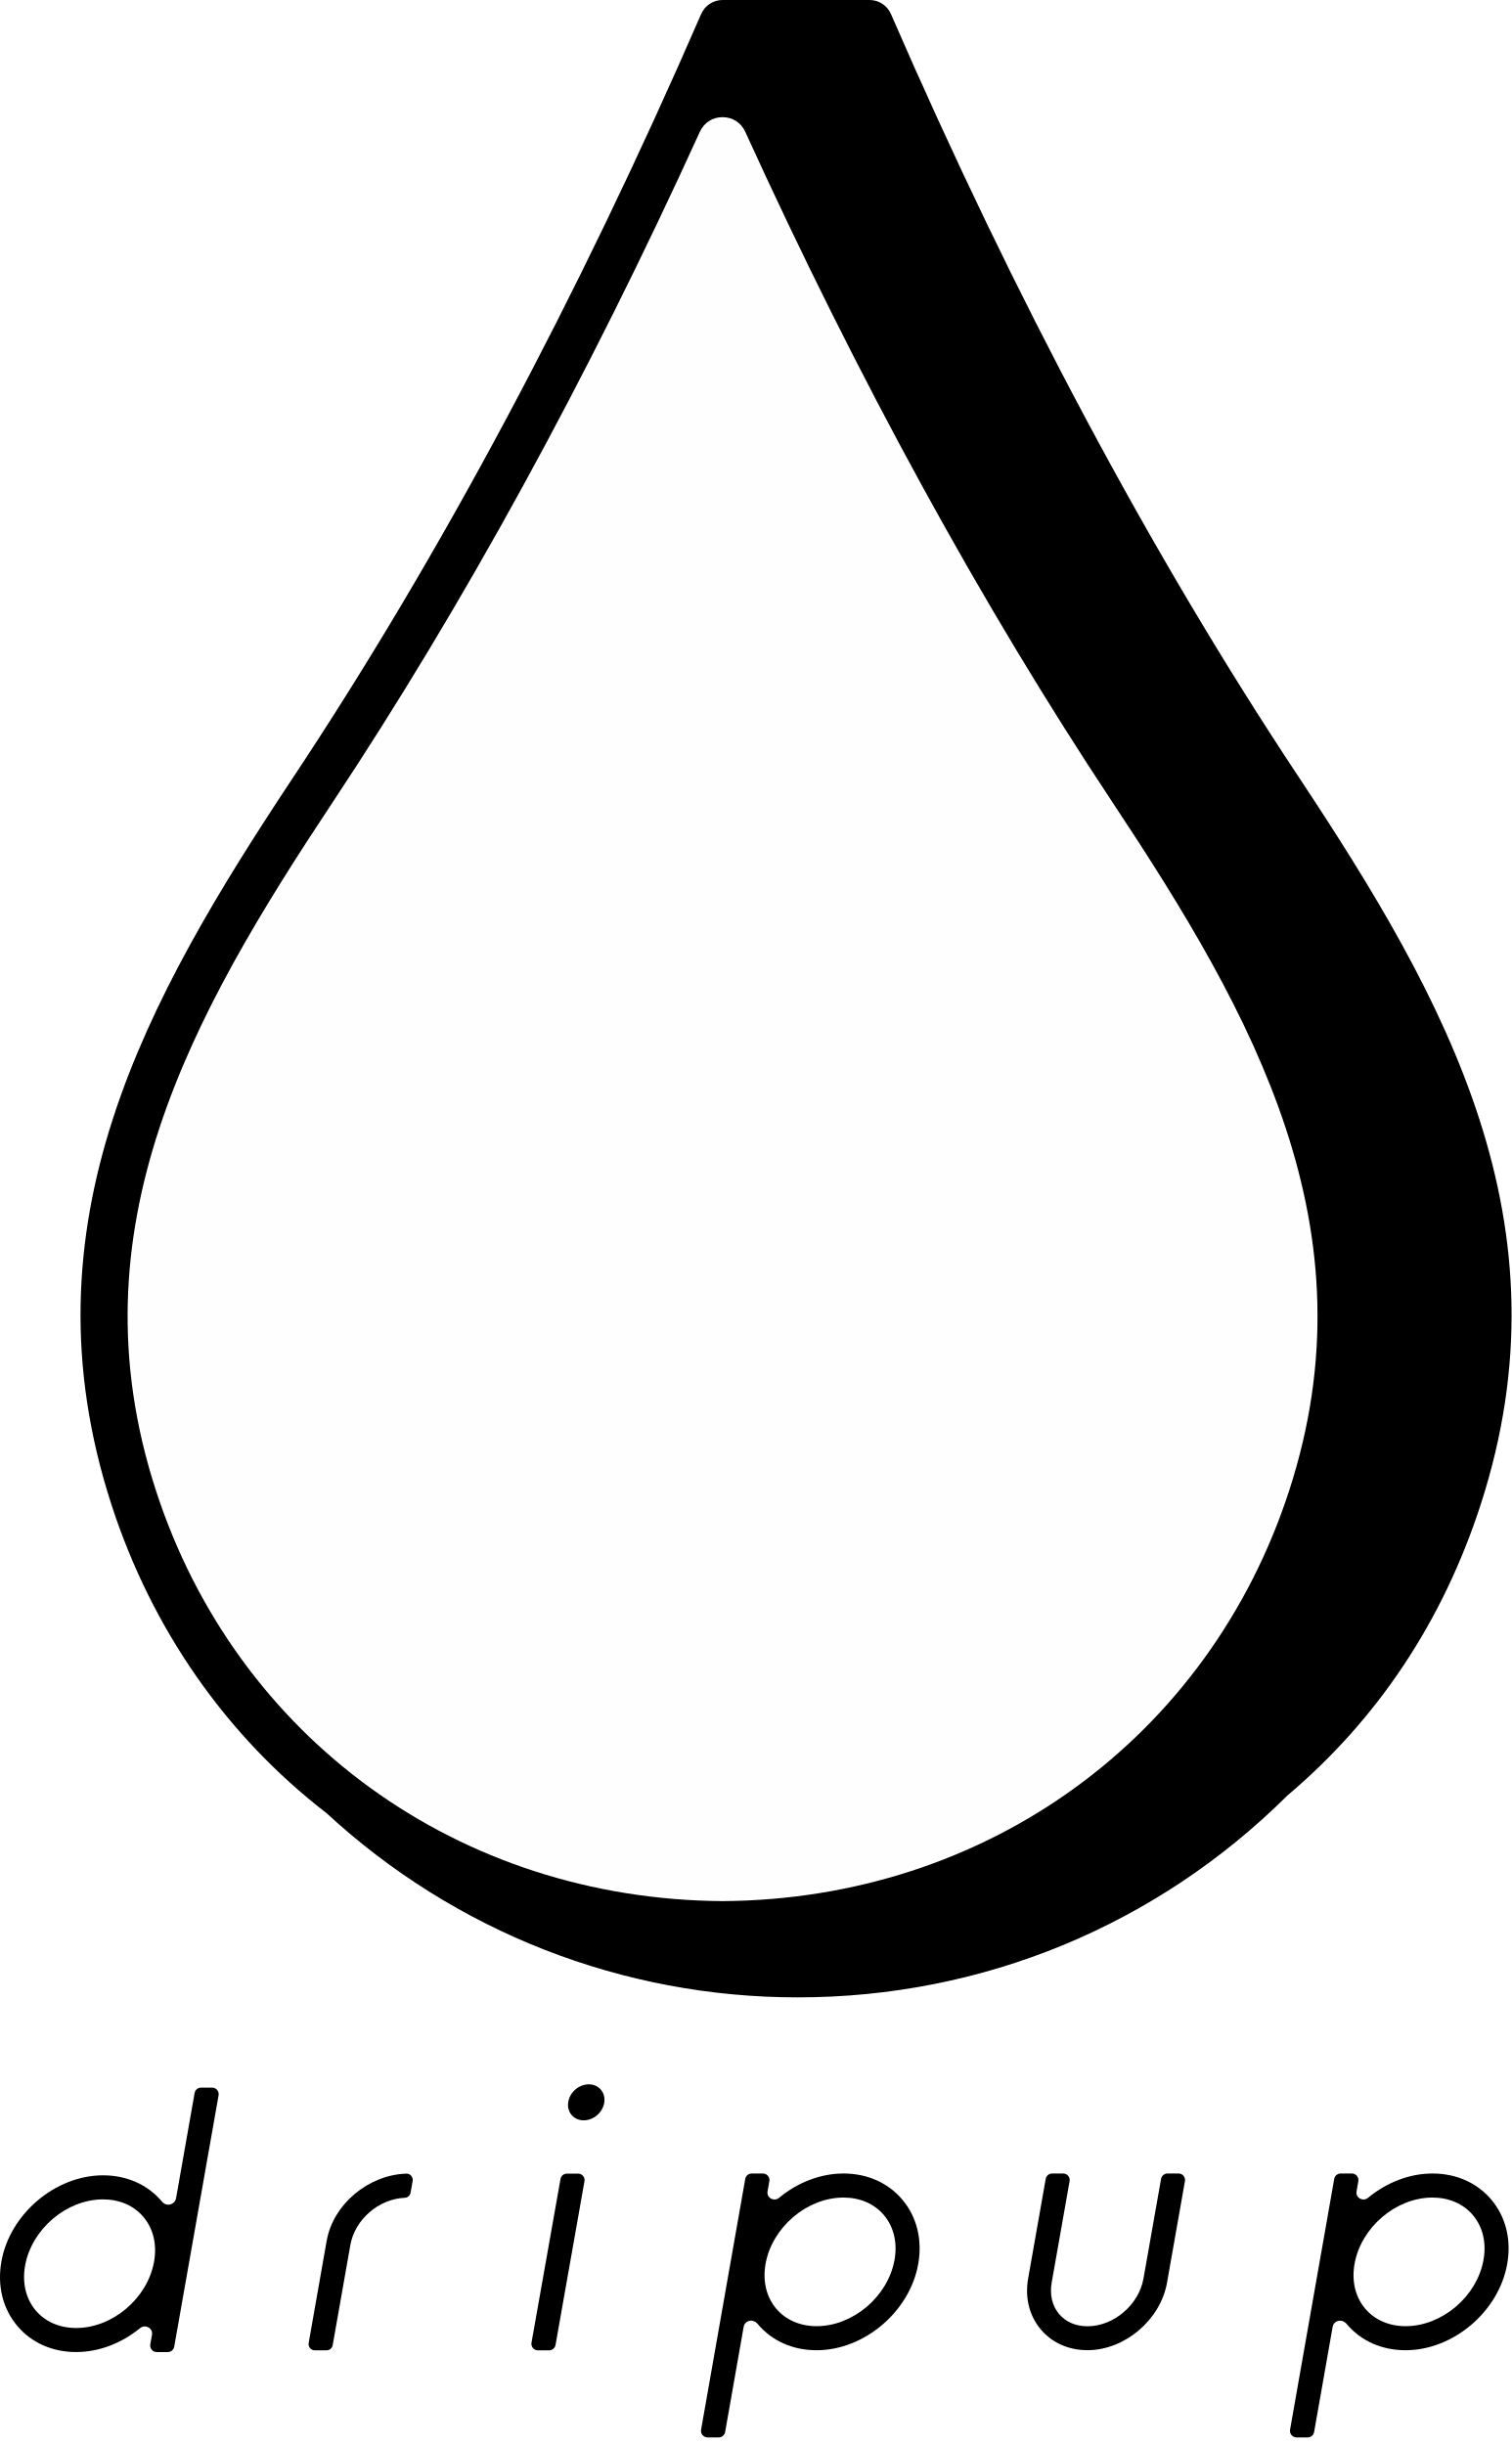
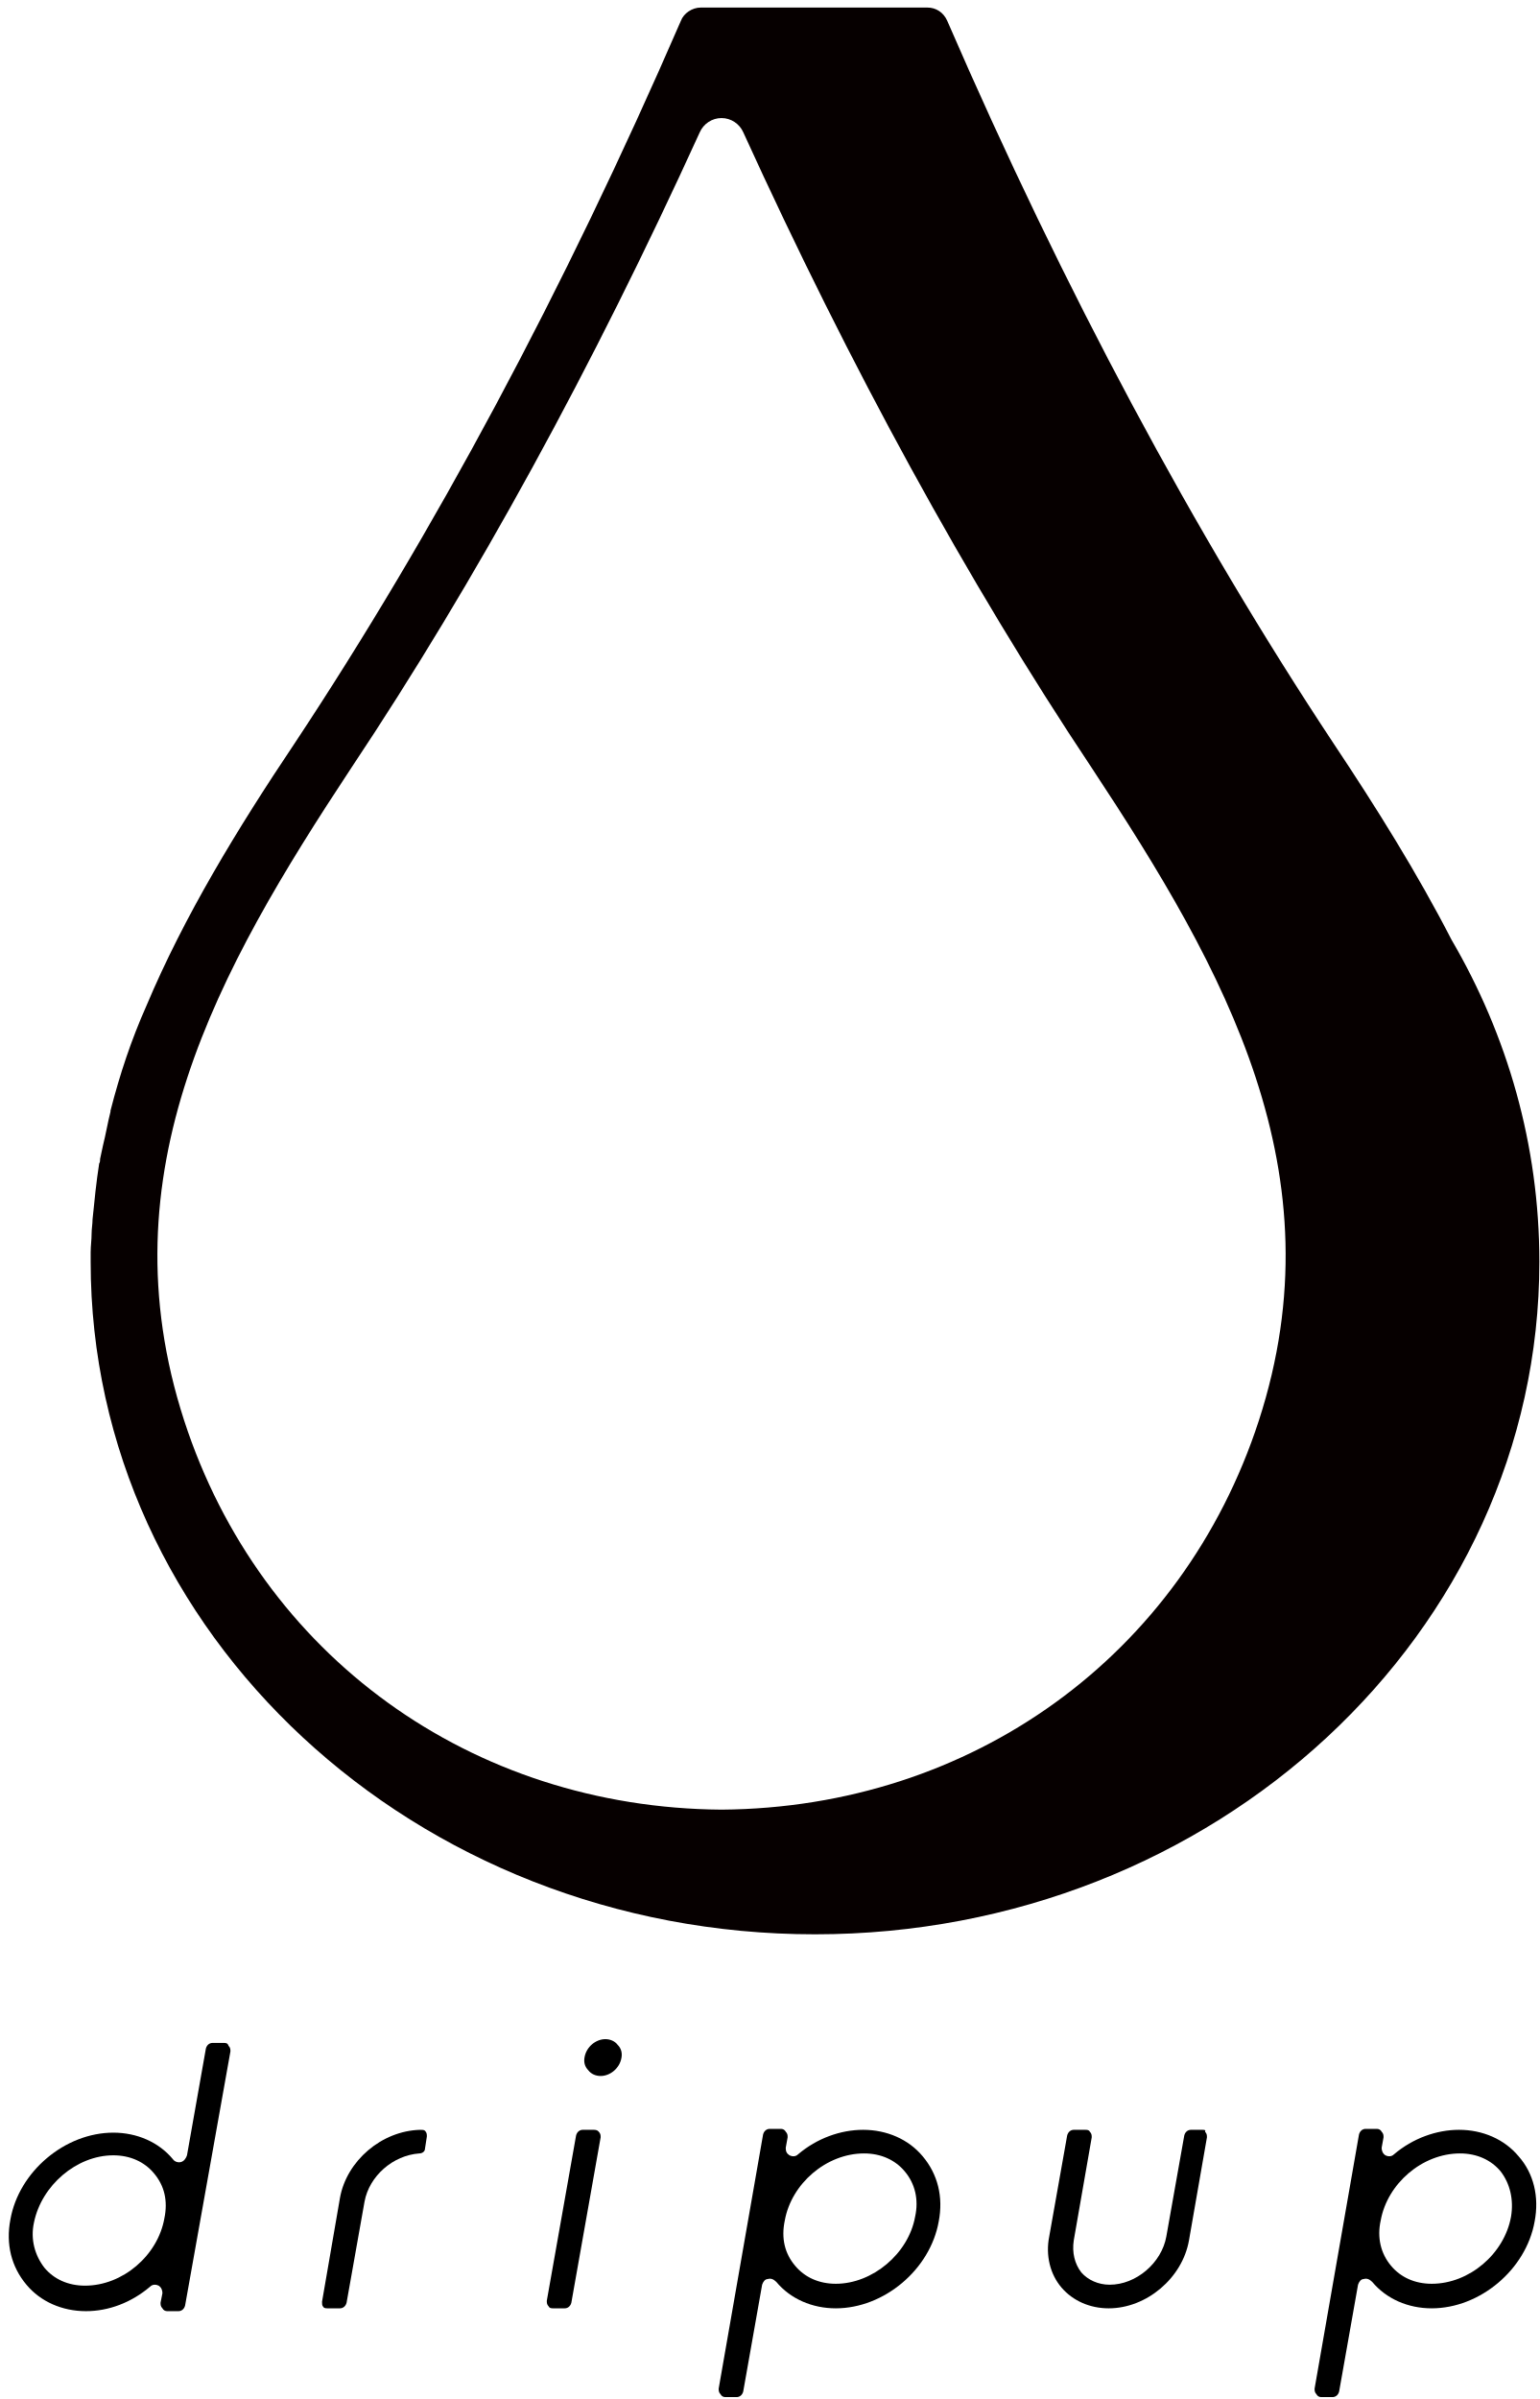
- <svg xmlns="http://www.w3.org/2000/svg" width="162px" height="262px" viewBox="0 0 162 262" version="1.1">
+ <svg xmlns="http://www.w3.org/2000/svg" width="163px" height="254px" viewBox="0 0 163 254" version="1.1">
  <defs />
  <g id="logos" stroke="none" stroke-width="1" fill="none" fill-rule="evenodd">
-     <g id="vertical" transform="translate(-169, -120)">
-       <g transform="translate(169, 119)">
-         <path d="M61.942,233.918 L60.75,233.918 C60.411,233.918 60.121,234.161 60.062,234.495 L56.954,252.038 C56.918,252.242 56.973,252.45 57.107,252.608 C57.239,252.768 57.435,252.858 57.642,252.858 L58.841,252.858 C59.181,252.858 59.471,252.615 59.529,252.281 L62.63,234.738 C62.666,234.534 62.611,234.326 62.478,234.168 C62.345,234.009 62.15,233.918 61.942,233.918" id="Fill-1" fill="#000000" />
-         <path d="M63.095,224.351 C62.047,224.351 61.081,225.17 60.897,226.215 C60.803,226.747 60.928,227.248 61.248,227.629 C61.562,228.004 62.024,228.21 62.547,228.21 C63.595,228.21 64.561,227.391 64.745,226.346 C64.839,225.815 64.714,225.313 64.394,224.932 C64.08,224.557 63.618,224.351 63.095,224.351" id="Fill-3" fill="#000000" />
-         <path d="M126.289,233.906 L125.102,233.906 C124.763,233.906 124.474,234.149 124.416,234.482 L122.533,245.156 C122.035,247.98 119.34,250.278 116.525,250.278 C115.277,250.278 114.196,249.809 113.483,248.959 C112.748,248.084 112.468,246.891 112.695,245.601 L114.614,234.724 C114.651,234.521 114.595,234.314 114.463,234.155 C114.33,233.997 114.135,233.906 113.928,233.906 L112.741,233.906 C112.402,233.906 112.113,234.149 112.055,234.482 L110.173,245.157 C109.811,247.204 110.29,249.14 111.52,250.606 C112.729,252.046 114.507,252.84 116.525,252.84 C120.525,252.84 124.353,249.593 125.056,245.601 L126.975,234.723 C127.011,234.52 126.956,234.313 126.823,234.154 C126.69,233.996 126.496,233.906 126.289,233.906" id="Fill-5" fill="#000000" />
-         <path d="M43.541,233.92 C39.442,234.058 35.693,237.221 35.005,241.121 L33.076,252.072 C33.041,252.268 33.095,252.467 33.222,252.618 C33.349,252.77 33.536,252.857 33.733,252.857 L34.992,252.857 C35.316,252.857 35.592,252.624 35.649,252.305 L37.543,241.569 C38.023,238.846 40.581,236.624 43.365,236.511 C43.682,236.497 43.941,236.273 43.996,235.964 L44.218,234.706 C44.252,234.505 44.196,234.302 44.061,234.148 C43.929,233.996 43.737,233.91 43.541,233.92" id="Fill-7" fill="#000000" />
-         <path d="M87.503,250.267 C85.73,250.267 84.189,249.595 83.165,248.375 C82.114,247.123 81.712,245.427 82.034,243.599 C82.727,239.676 86.474,236.485 90.388,236.485 C92.162,236.485 93.702,237.156 94.725,238.375 C95.776,239.628 96.178,241.325 95.857,243.151 C95.164,247.075 91.417,250.267 87.503,250.267 M90.388,233.907 C87.972,233.907 85.523,234.829 83.492,236.505 C83.178,236.764 82.826,236.715 82.601,236.585 C82.324,236.424 82.193,236.136 82.25,235.815 L82.441,234.733 C82.478,234.528 82.422,234.318 82.288,234.158 C82.153,233.997 81.957,233.906 81.748,233.906 L80.551,233.906 C80.209,233.906 79.917,234.151 79.857,234.488 L75.126,261.36 C75.089,261.566 75.145,261.776 75.279,261.935 C75.414,262.095 75.61,262.187 75.819,262.187 L77.01,262.187 C77.353,262.187 77.645,261.942 77.704,261.605 L79.686,250.349 C79.743,250.028 79.96,249.788 80.268,249.705 C80.524,249.64 80.897,249.68 81.191,250.033 C82.712,251.846 84.954,252.845 87.503,252.845 C92.61,252.845 97.496,248.698 98.395,243.599 C98.852,241.009 98.25,238.566 96.7,236.718 C95.178,234.905 92.936,233.907 90.388,233.907" id="Fill-9" fill="#000000" />
-         <path d="M158.97,243.151 C158.278,247.075 154.531,250.267 150.616,250.267 C148.843,250.267 147.303,249.595 146.279,248.376 C145.227,247.124 144.825,245.426 145.148,243.599 C145.84,239.676 149.587,236.485 153.501,236.485 C155.275,236.485 156.815,237.157 157.839,238.376 C158.89,239.629 159.292,241.325 158.97,243.151 M159.813,236.718 C158.291,234.905 156.05,233.907 153.501,233.907 C151.086,233.907 148.637,234.83 146.605,236.505 C146.29,236.764 145.937,236.715 145.714,236.586 C145.438,236.424 145.307,236.136 145.364,235.815 L145.554,234.733 C145.591,234.528 145.535,234.318 145.401,234.158 C145.266,233.998 145.07,233.906 144.861,233.906 L143.664,233.906 C143.321,233.906 143.029,234.151 142.97,234.488 L138.239,261.36 C138.202,261.566 138.259,261.776 138.393,261.935 C138.527,262.095 138.724,262.187 138.933,262.187 L140.124,262.187 C140.468,262.187 140.759,261.942 140.817,261.605 L142.8,250.349 C142.856,250.028 143.074,249.788 143.381,249.706 C143.638,249.639 144.01,249.679 144.304,250.033 C145.825,251.846 148.067,252.845 150.616,252.845 C155.723,252.845 160.61,248.698 161.508,243.599 C161.965,241.009 161.364,238.566 159.813,236.718" id="Fill-12" fill="#000000" />
-         <path d="M11.041,236.68 C12.814,236.68 14.354,237.352 15.378,238.572 C16.43,239.824 16.832,241.52 16.51,243.347 C15.818,247.271 12.07,250.462 8.156,250.462 C6.382,250.462 4.841,249.791 3.818,248.572 C2.768,247.319 2.366,245.622 2.687,243.795 C3.379,239.871 7.126,236.68 11.041,236.68 M22.73,224.703 L21.546,224.703 C21.205,224.703 20.914,224.948 20.854,225.284 L18.868,236.543 C18.809,236.878 18.578,237.131 18.249,237.219 C17.921,237.303 17.594,237.202 17.353,236.914 C15.832,235.101 13.59,234.102 11.041,234.102 C5.934,234.102 1.047,238.249 0.149,243.347 C-0.308,245.938 0.294,248.381 1.844,250.229 C3.366,252.042 5.607,253.04 8.156,253.04 C10.548,253.04 12.978,252.133 14.998,250.486 C15.327,250.219 15.692,250.268 15.925,250.406 C16.208,250.572 16.342,250.868 16.284,251.198 L16.104,252.216 C16.067,252.421 16.124,252.631 16.257,252.79 C16.392,252.951 16.588,253.042 16.796,253.042 L17.978,253.042 C18.321,253.042 18.612,252.797 18.67,252.461 L23.423,225.53 C23.459,225.325 23.403,225.115 23.27,224.955 C23.135,224.795 22.939,224.703 22.73,224.703" id="Fill-14" fill="#000000" />
-         <path d="M139.139,84.224 C123.424,60.531 108.732,33.036 95.471,2.503 C95.075,1.59 94.174,0.999 93.178,0.999 L77.427,0.999 C76.431,0.999 75.531,1.59 75.134,2.503 C61.873,33.036 47.181,60.532 31.466,84.224 C15.595,108.152 2.16,132.126 11.955,162.273 C16.282,175.589 24.246,187.004 34.989,195.292 C48.785,208.024 66.711,215.034 85.477,215.034 C105.271,215.034 123.902,207.354 137.95,193.406 C147.635,185.216 154.598,174.743 158.649,162.273 C168.445,132.126 155.01,108.152 139.139,84.224" id="Fill-17" fill="#000000" />
-         <path d="M77.427,13.555 C76.351,13.555 75.44,14.144 74.99,15.131 C62.918,41.639 49.676,65.815 35.634,86.988 C20.465,109.856 7.604,132.703 16.711,160.728 C25.335,187.267 49.174,204.534 77.443,204.719 C105.68,204.534 129.52,187.267 138.144,160.728 C147.25,132.703 134.389,109.856 119.221,86.988 C105.177,65.813 91.935,41.637 79.864,15.131 C79.415,14.144 78.504,13.555 77.427,13.555" id="Fill-20" fill="#FEFEFE" />
+     <g id="vertical" transform="translate(-169, -123)">
+       <g transform="translate(169, 123)">
+         <path d="M62.9,225.5 L61.7,225.5 C61.4,225.5 61.1,225.7 61,226.1 L57.9,243.6 C57.9,243.8 57.9,244 58.1,244.2 C58.2,244.4 58.4,244.4 58.6,244.4 L59.8,244.4 C60.1,244.4 60.4,244.2 60.5,243.8 L63.6,226.3 C63.6,226.1 63.6,225.9 63.4,225.7 C63.3,225.6 63.2,225.5 62.9,225.5" id="Fill-1" fill="#000000" />
+         <path d="M64.1,215.9 C63.1,215.9 62.1,216.7 61.9,217.8 C61.8,218.3 61.9,218.8 62.3,219.2 C62.6,219.6 63.1,219.8 63.6,219.8 C64.6,219.8 65.6,219 65.8,217.9 C65.9,217.4 65.8,216.9 65.4,216.5 C65.1,216.1 64.6,215.9 64.1,215.9" id="Fill-3" fill="#000000" />
+         <path d="M127.3,225.5 L126.1,225.5 C125.8,225.5 125.5,225.7 125.4,226.1 L123.5,236.8 C123,239.6 120.3,241.9 117.5,241.9 C116.3,241.9 115.2,241.4 114.5,240.6 C113.8,239.7 113.5,238.5 113.7,237.2 L115.6,226.3 C115.6,226.1 115.6,225.9 115.4,225.7 C115.3,225.5 115.1,225.5 114.9,225.5 L113.7,225.5 C113.4,225.5 113.1,225.7 113,226.1 L111.1,236.8 C110.7,238.8 111.2,240.8 112.4,242.2 C113.6,243.6 115.4,244.4 117.4,244.4 C121.4,244.4 125.2,241.2 125.9,237.2 L127.8,226.3 C127.8,226.1 127.8,225.9 127.6,225.7 C127.7,225.5 127.5,225.5 127.3,225.5" id="Fill-5" fill="#000000" />
+         <path d="M44.5,225.5 C40.4,225.6 36.7,228.8 36,232.7 L34.1,243.7 C34.1,243.9 34.1,244.1 34.2,244.2 C34.3,244.4 34.5,244.4 34.7,244.4 L36,244.4 C36.3,244.4 36.6,244.2 36.7,243.8 L38.6,233.1 C39.1,230.4 41.6,228.2 44.4,228 C44.7,228 45,227.8 45,227.5 L45.2,226.2 C45.2,226 45.2,225.8 45,225.6 C44.9,225.5 44.7,225.5 44.5,225.5" id="Fill-7" fill="#000000" />
+         <path d="M88.5,241.8 C86.7,241.8 85.2,241.1 84.2,239.9 C83.1,238.6 82.7,237 83.1,235.1 C83.8,231.2 87.5,228 91.5,228 C93.3,228 94.8,228.7 95.8,229.9 C96.9,231.2 97.3,232.9 96.9,234.7 C96.2,238.6 92.4,241.8 88.5,241.8 M91.4,225.5 C89,225.5 86.5,226.4 84.5,228.1 C84.2,228.4 83.8,228.3 83.6,228.2 C83.3,228 83.2,227.8 83.2,227.4 L83.4,226.3 C83.4,226.1 83.4,225.9 83.2,225.7 C83.1,225.5 82.9,225.4 82.7,225.4 L81.5,225.4 C81.2,225.4 80.9,225.6 80.8,226 L76.1,252.9 C76.1,253.1 76.1,253.3 76.3,253.5 C76.4,253.7 76.6,253.8 76.8,253.8 L78,253.8 C78.3,253.8 78.6,253.6 78.7,253.2 L80.7,241.9 C80.8,241.6 81,241.3 81.3,241.3 C81.6,241.2 81.9,241.3 82.2,241.6 C83.7,243.4 86,244.4 88.5,244.4 C93.6,244.4 98.5,240.3 99.4,235.2 C99.9,232.6 99.3,230.2 97.7,228.3 C96.2,226.5 93.9,225.5 91.4,225.5" id="Fill-9" fill="#000000" />
+         <path d="M160,234.7 C159.3,238.6 155.6,241.8 151.6,241.8 C149.8,241.8 148.3,241.1 147.3,239.9 C146.2,238.6 145.8,236.9 146.2,235.1 C146.9,231.2 150.6,228 154.6,228 C156.4,228 157.9,228.7 158.9,229.9 C159.9,231.2 160.3,232.9 160,234.7 M160.8,228.3 C159.3,226.5 157,225.5 154.5,225.5 C152.1,225.5 149.6,226.4 147.6,228.1 C147.3,228.4 146.9,228.3 146.7,228.2 C146.4,228 146.3,227.7 146.3,227.4 L146.5,226.3 C146.5,226.1 146.5,225.9 146.3,225.7 C146.2,225.5 146,225.4 145.8,225.4 L144.6,225.4 C144.3,225.4 144,225.6 143.9,226 L139.2,252.9 C139.2,253.1 139.2,253.3 139.4,253.5 C139.5,253.7 139.7,253.8 139.9,253.8 L141.1,253.8 C141.4,253.8 141.7,253.6 141.8,253.2 L143.8,241.9 C143.9,241.6 144.1,241.3 144.4,241.3 C144.7,241.2 145,241.3 145.3,241.6 C146.8,243.4 149.1,244.4 151.6,244.4 C156.7,244.4 161.6,240.3 162.5,235.2 C163,232.6 162.4,230.1 160.8,228.3" id="Fill-12" fill="#000000" />
+         <path d="M12,228.2 C13.8,228.2 15.3,228.9 16.3,230.1 C17.4,231.4 17.8,233 17.4,234.9 C16.7,238.8 13,242 9,242 C7.2,242 5.7,241.3 4.7,240.1 C3.7,238.8 3.2,237.1 3.6,235.3 C4.4,231.4 8.1,228.2 12,228.2 M23.7,216.3 L22.5,216.3 C22.2,216.3 21.9,216.5 21.8,216.9 L19.8,228.2 C19.7,228.5 19.5,228.8 19.2,228.9 C18.9,229 18.5,228.9 18.3,228.6 C16.8,226.8 14.5,225.8 12,225.8 C6.9,225.8 2,229.9 1.1,235 C0.6,237.6 1.2,240 2.8,241.9 C4.3,243.7 6.6,244.7 9.1,244.7 C11.5,244.7 13.9,243.8 15.9,242.1 C16.2,241.8 16.6,241.9 16.8,242 C17.1,242.2 17.2,242.5 17.2,242.8 L17,243.8 C17,244 17,244.2 17.2,244.4 C17.3,244.6 17.5,244.7 17.7,244.7 L18.9,244.7 C19.2,244.7 19.5,244.5 19.6,244.1 L24.4,217.2 C24.4,217 24.4,216.8 24.2,216.6 C24.1,216.3 23.9,216.3 23.7,216.3" id="Fill-14" fill="#000000" />
+         <path d="M153.7,99.5 C150.1,92.5 145.8,85.6 141.2,78.7 C126.5,56.5 112.7,30.8 100.3,2.2 C99.9,1.3 99.1,0.8 98.2,0.8 L91.2,0.8 L88.9,0.8 L83.5,0.8 L76.5,0.8 L74.2,0.8 C73.3,0.8 72.4,1.4 72.1,2.2 C59.7,30.8 45.9,56.5 31.2,78.7 C25.1,87.8 19.5,97 15.5,106.5 C13.9,110.1 12.7,113.7 11.7,117.6 C11.7,117.6 11.7,117.6 11.7,117.7 C11.4,118.9 11.2,120.1 10.9,121.3 C10.8,121.8 10.7,122.2 10.6,122.7 C10.6,122.9 10.6,123 10.5,123.2 C10.2,125.1 10,127.1 9.8,129.1 C9.8,129.6 9.7,130.1 9.7,130.6 C9.7,131.3 9.6,131.9 9.6,132.6 L9.6,133.6 C9.6,172.9 43.9,204.8 86.3,204.8 C128.6,204.8 163,172.9 163,133.6 C163,121.2 159.6,109.6 153.7,99.5 Z M133.3,150.4 C125.2,175.3 102.9,191.4 76.4,191.6 C49.9,191.4 27.6,175.3 19.5,150.4 C11,124.2 23,102.8 37.2,81.3 C50.4,61.5 62.8,38.8 74.1,14 C74.5,13.1 75.4,12.5 76.4,12.5 C77.4,12.5 78.3,13.1 78.7,14 C90,38.8 102.4,61.5 115.6,81.3 C129.8,102.8 141.8,124.2 133.3,150.4 Z" id="Combined-Shape" fill="#060000" />
      </g>
    </g>
  </g>
</svg>
